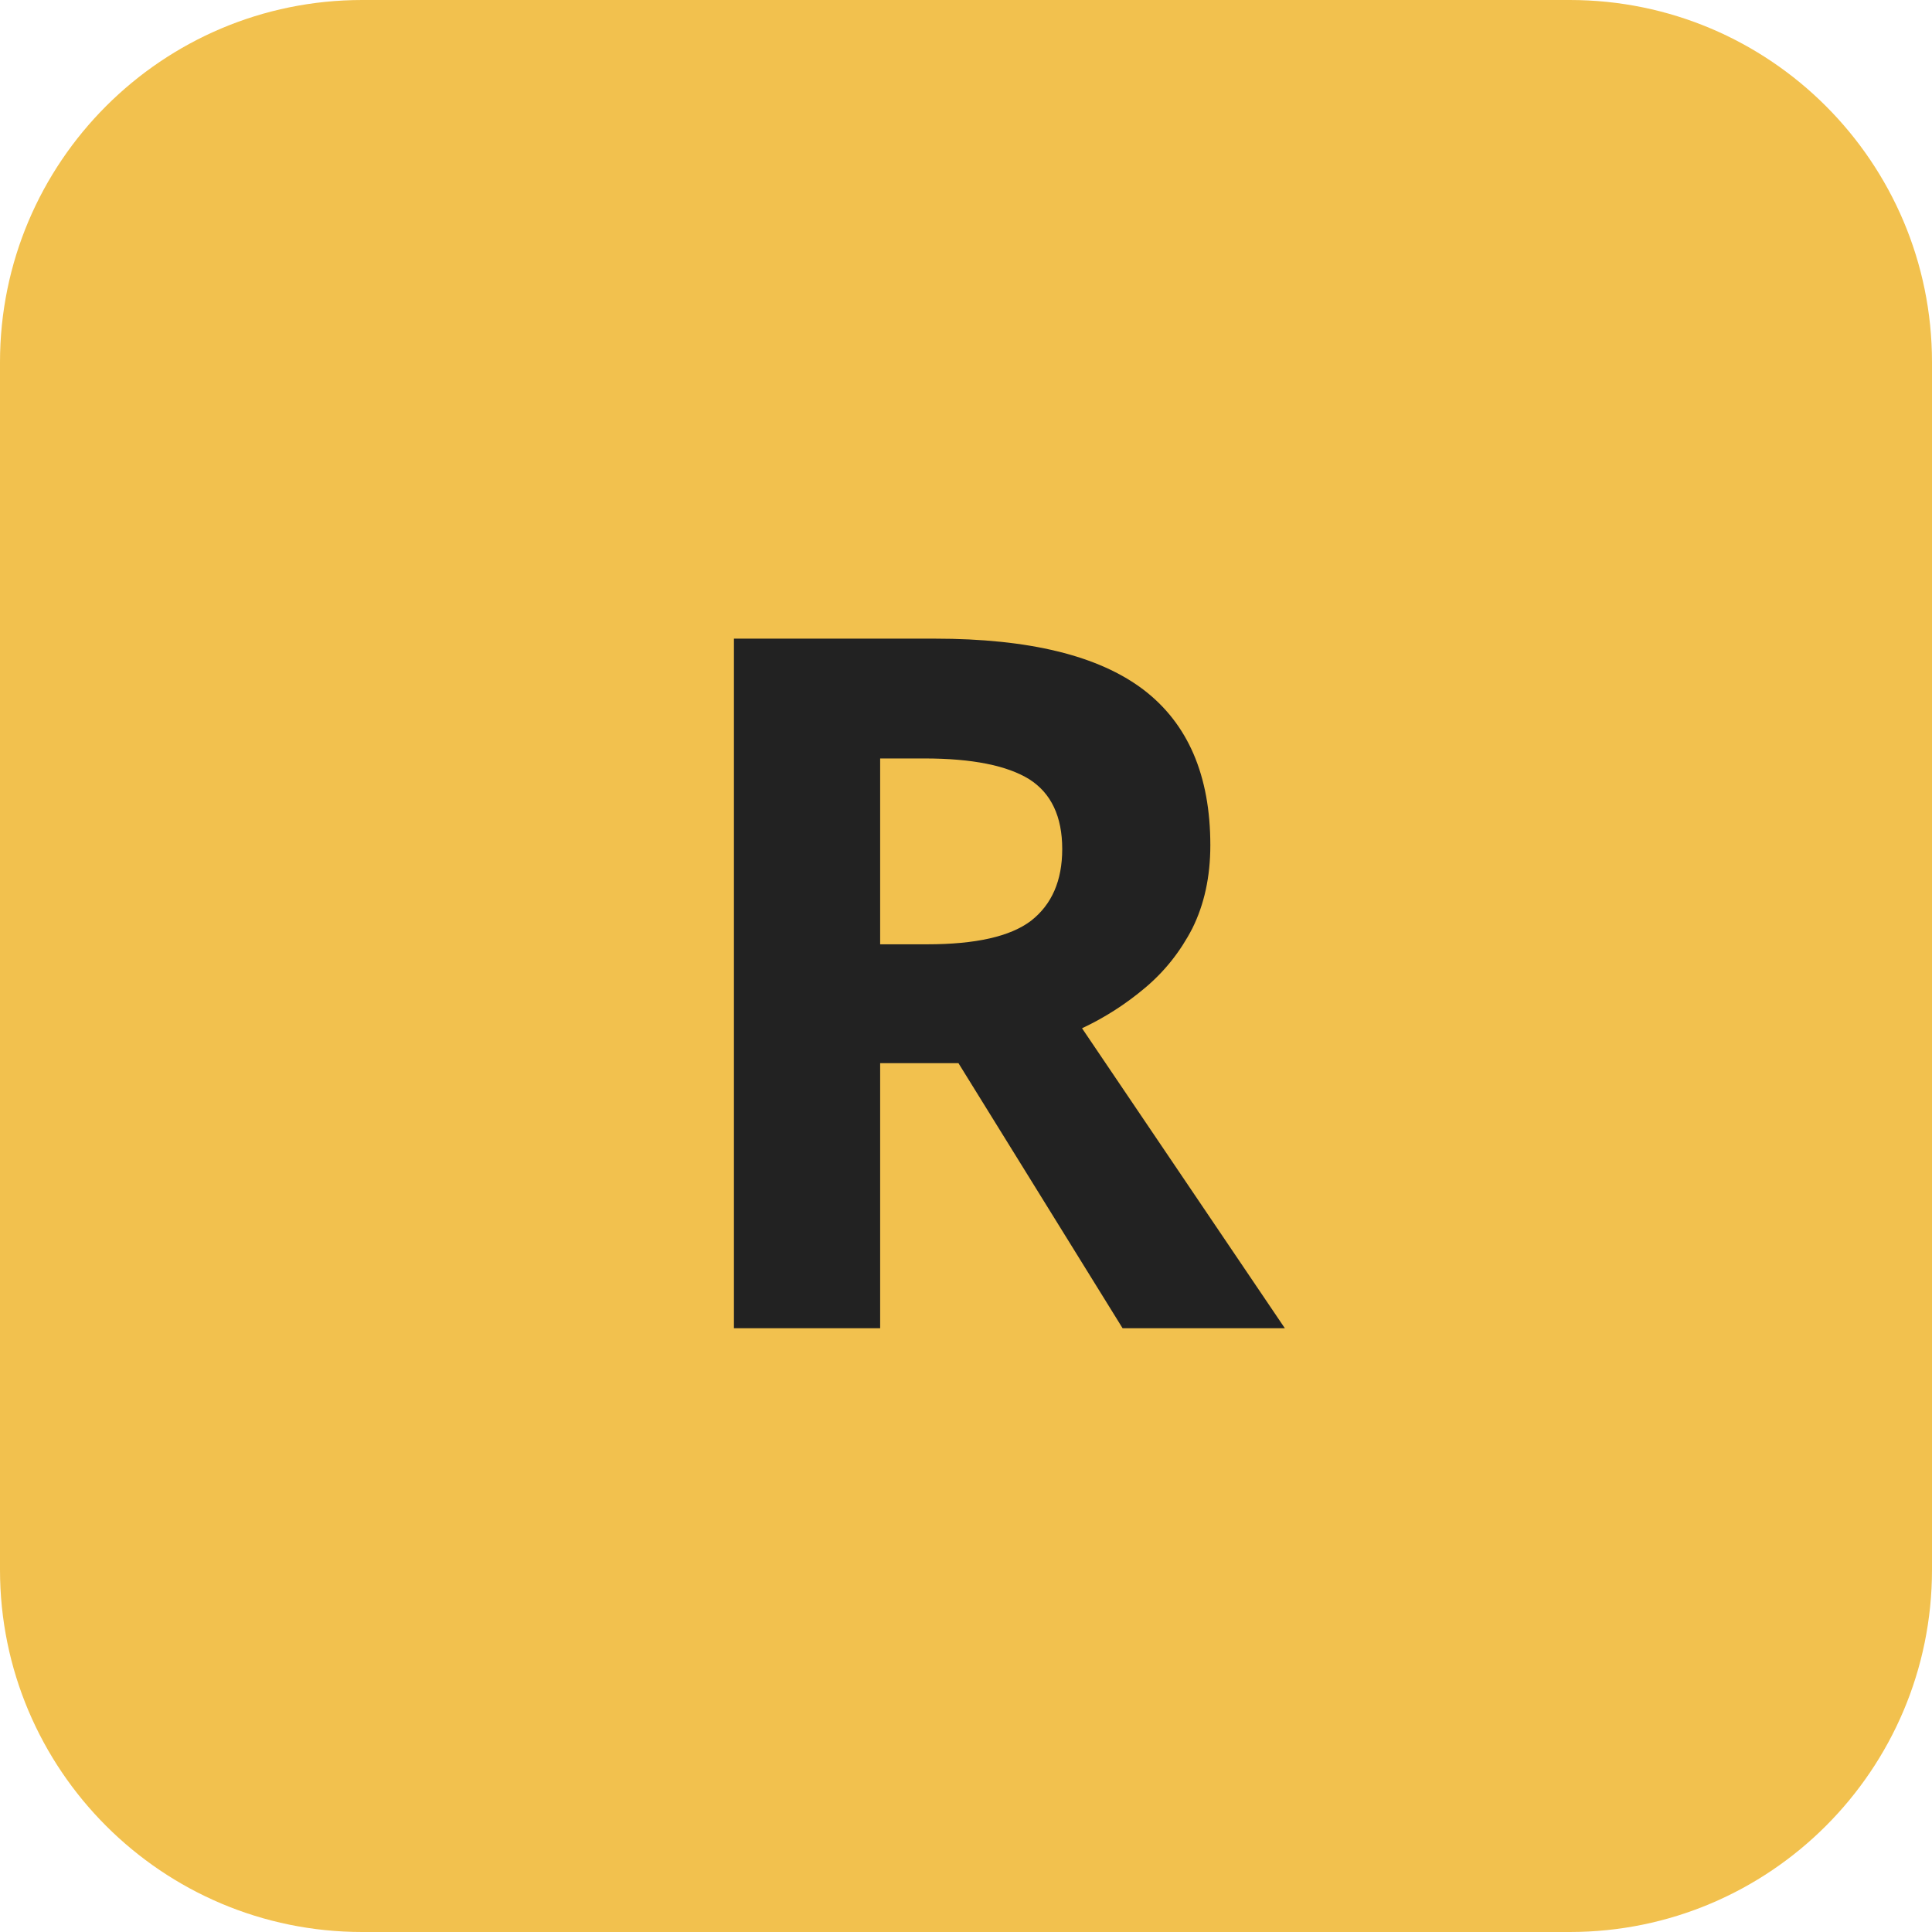
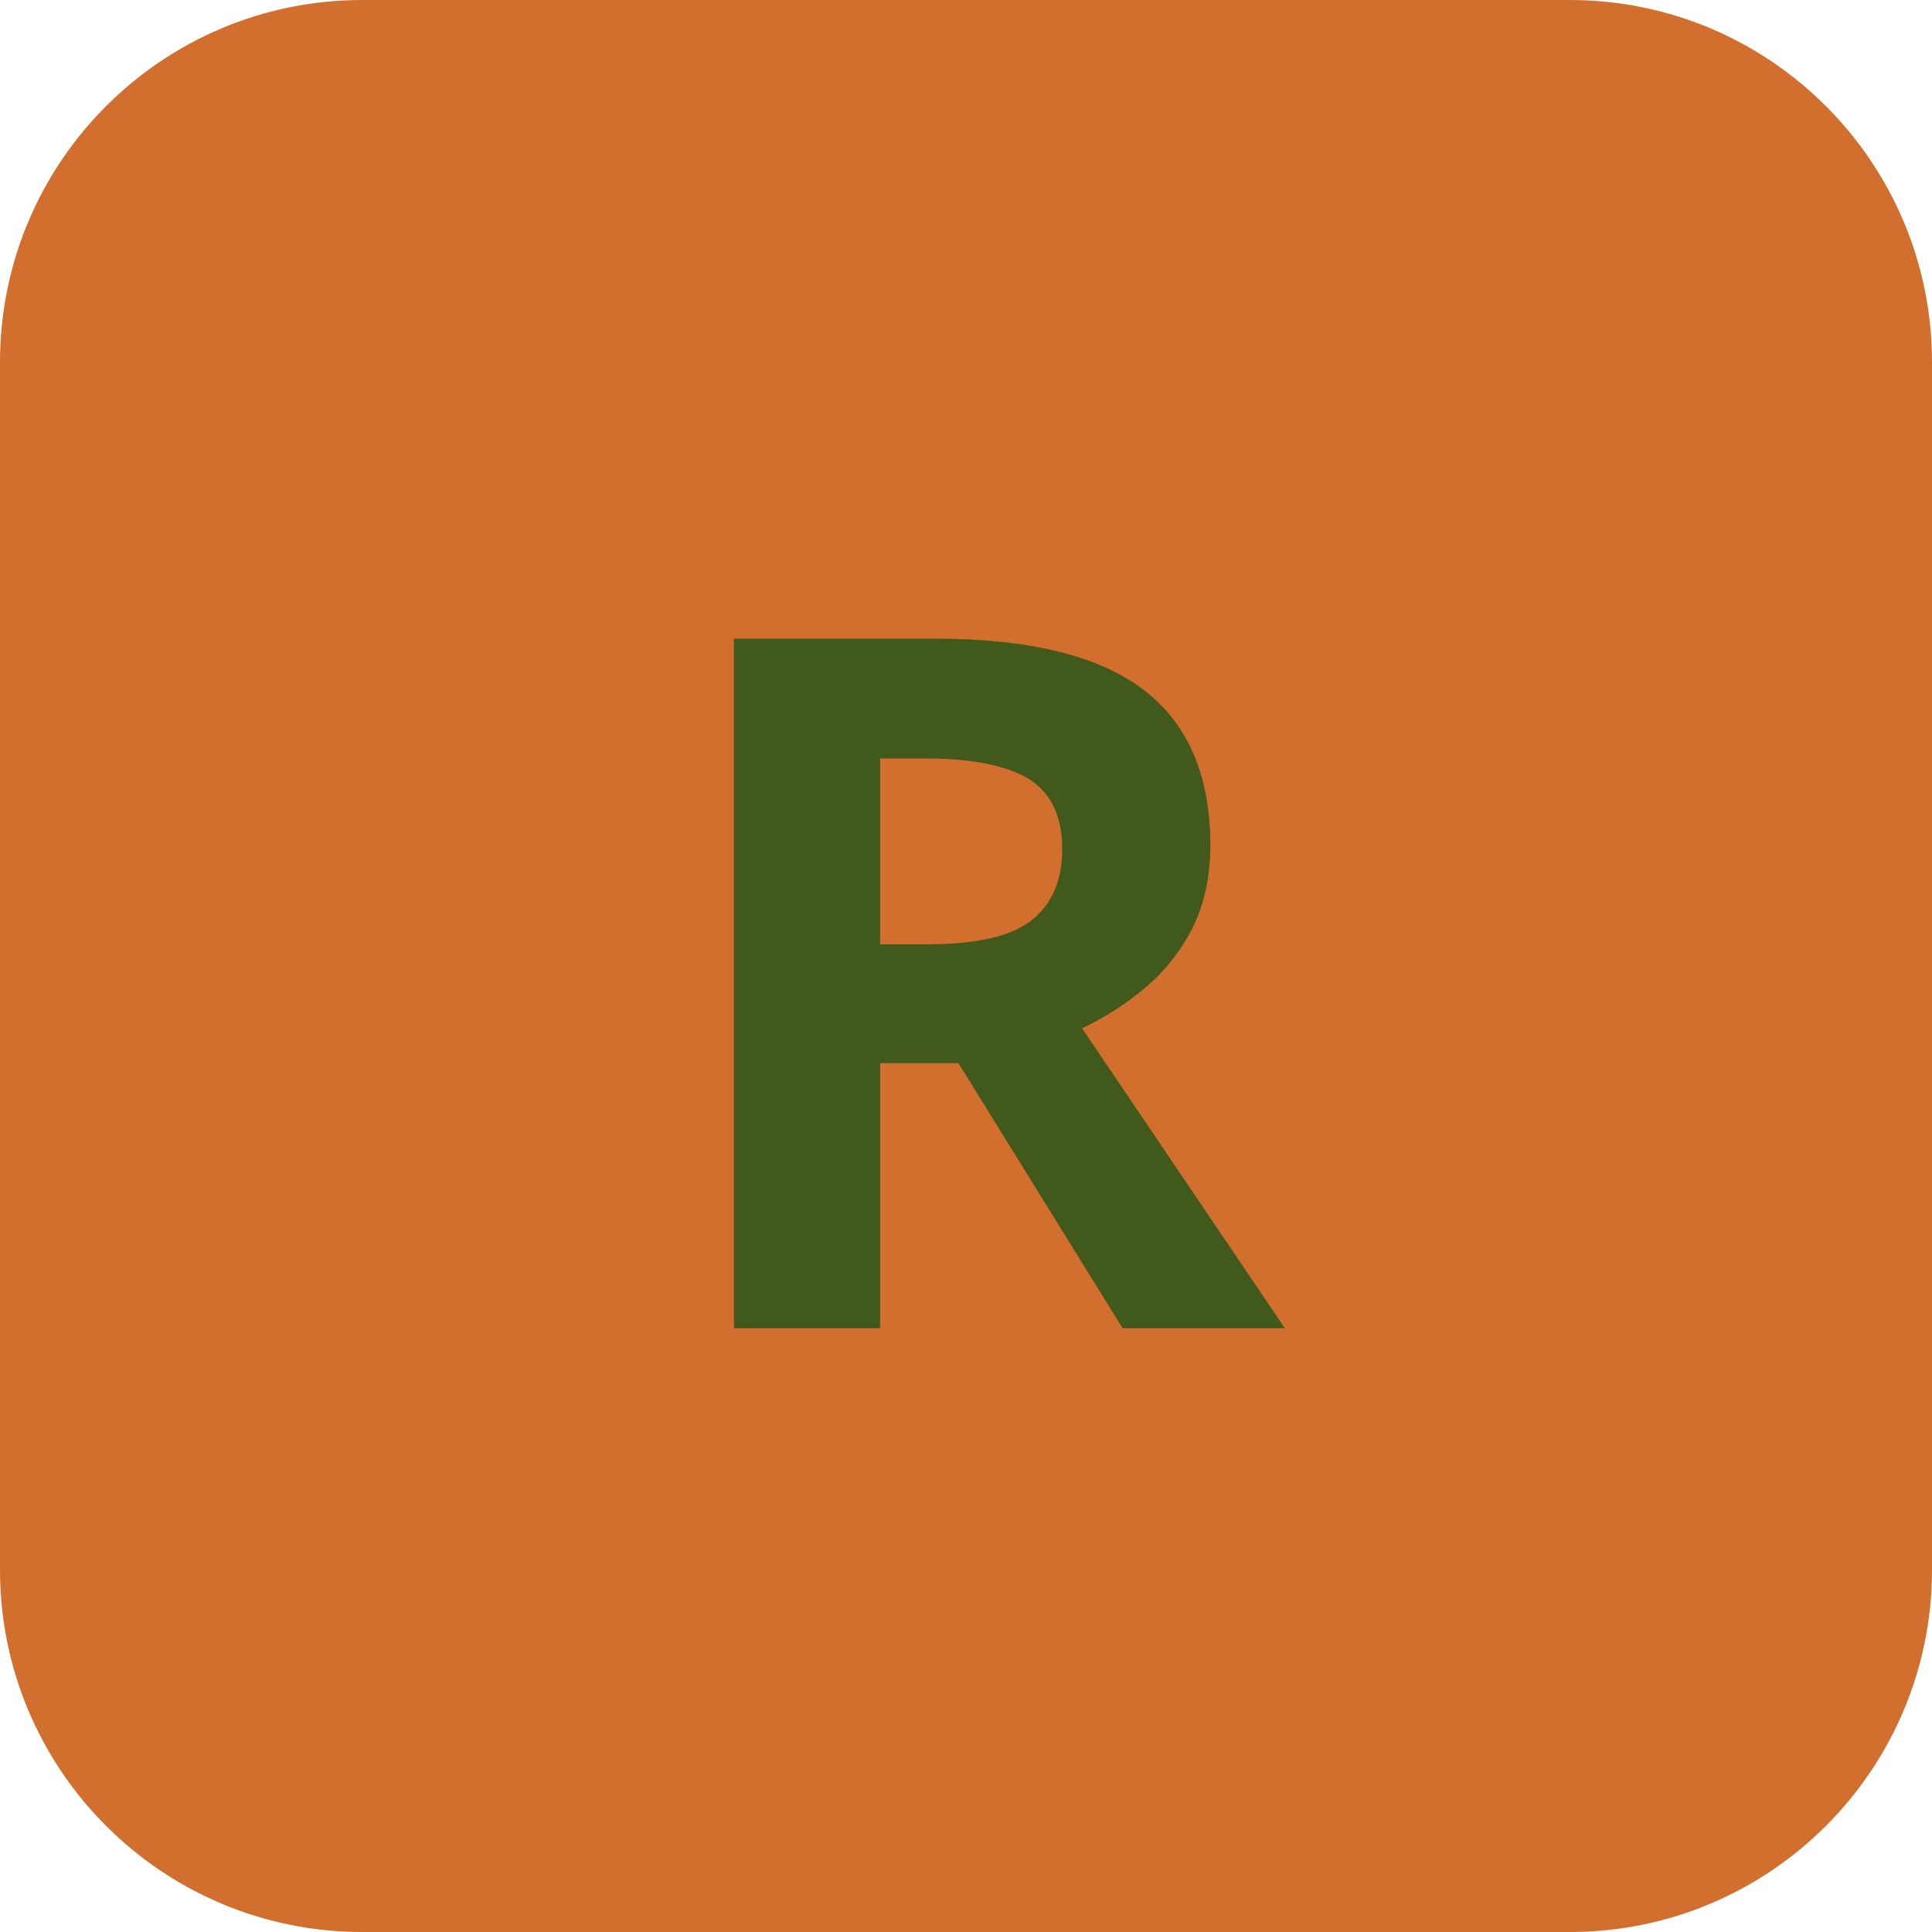
<svg xmlns="http://www.w3.org/2000/svg" viewBox="0 0 32 32">
-   <rect width="32" height="32" rx="6" fill="#f2c14e" />
-   <text x="16" y="22" font-family="sans-serif" font-size="16" font-weight="bold" text-anchor="middle" fill="#222">R</text>
+   <rect width="32" height="32" rx="6" fill="#d26f2e" />
+   <text x="16" y="22" font-family="sans-serif" font-size="16" font-weight="bold" text-anchor="middle" fill="#42591c">R</text>
</svg>
